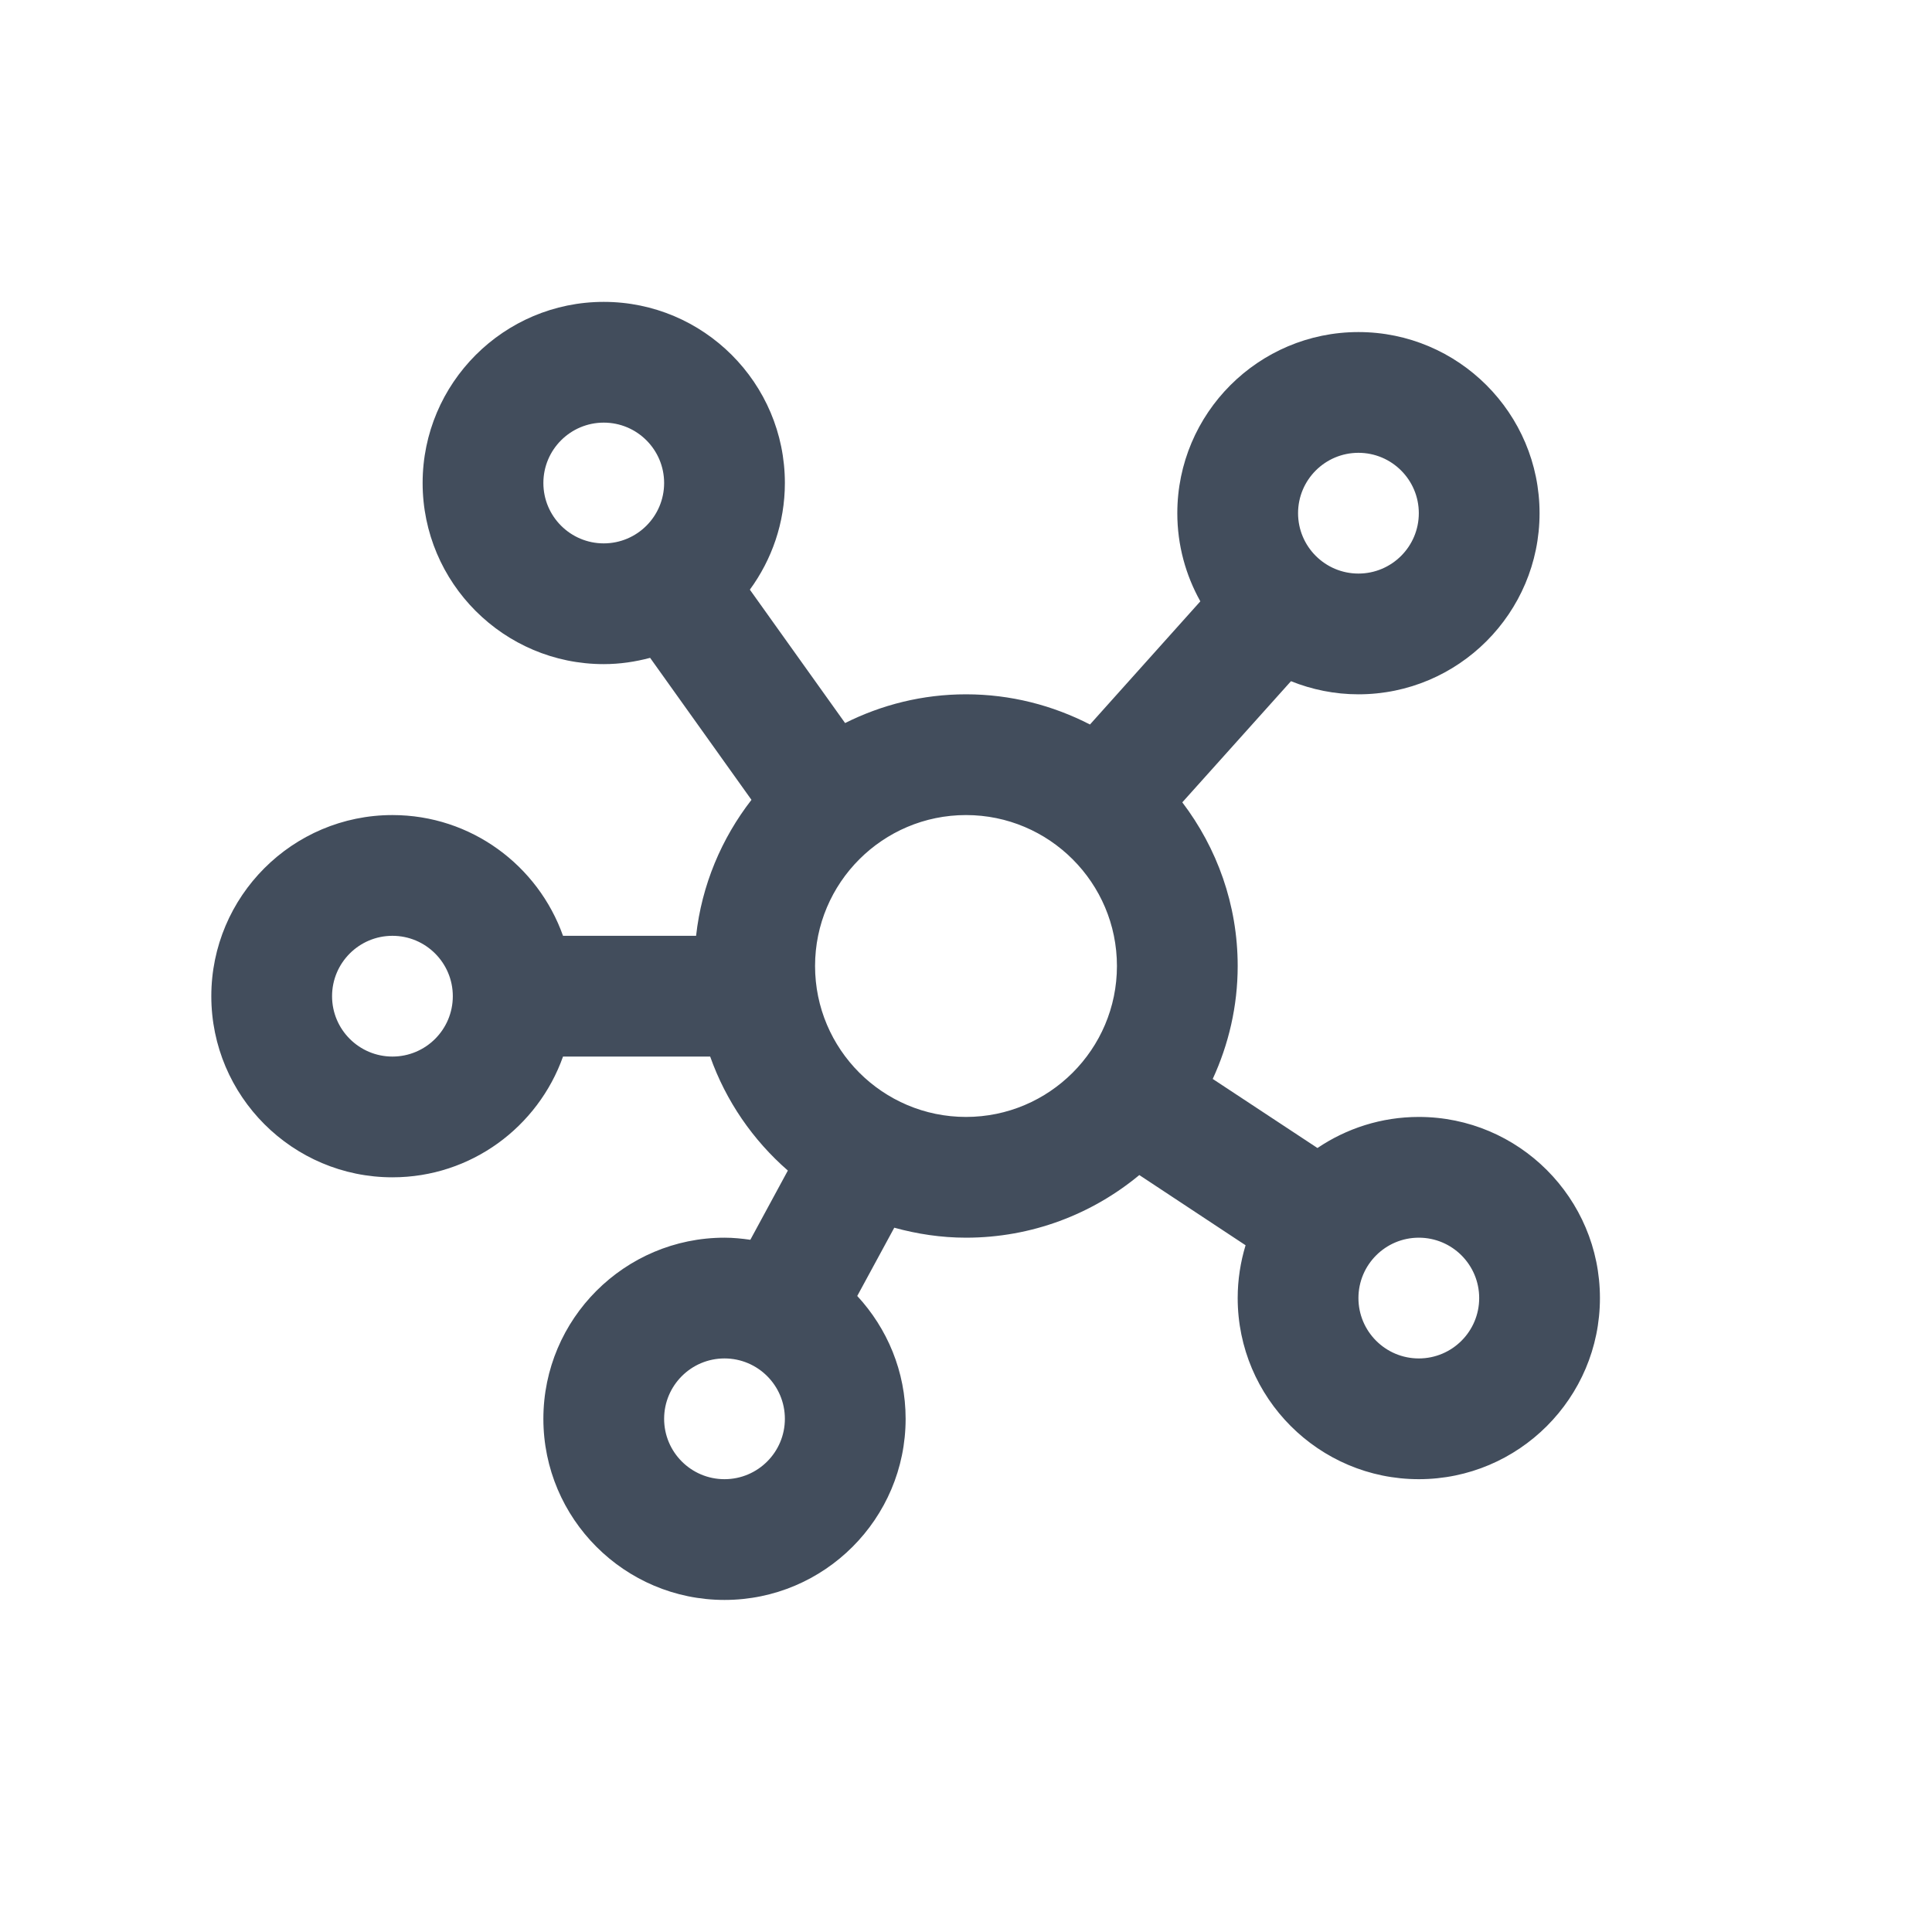
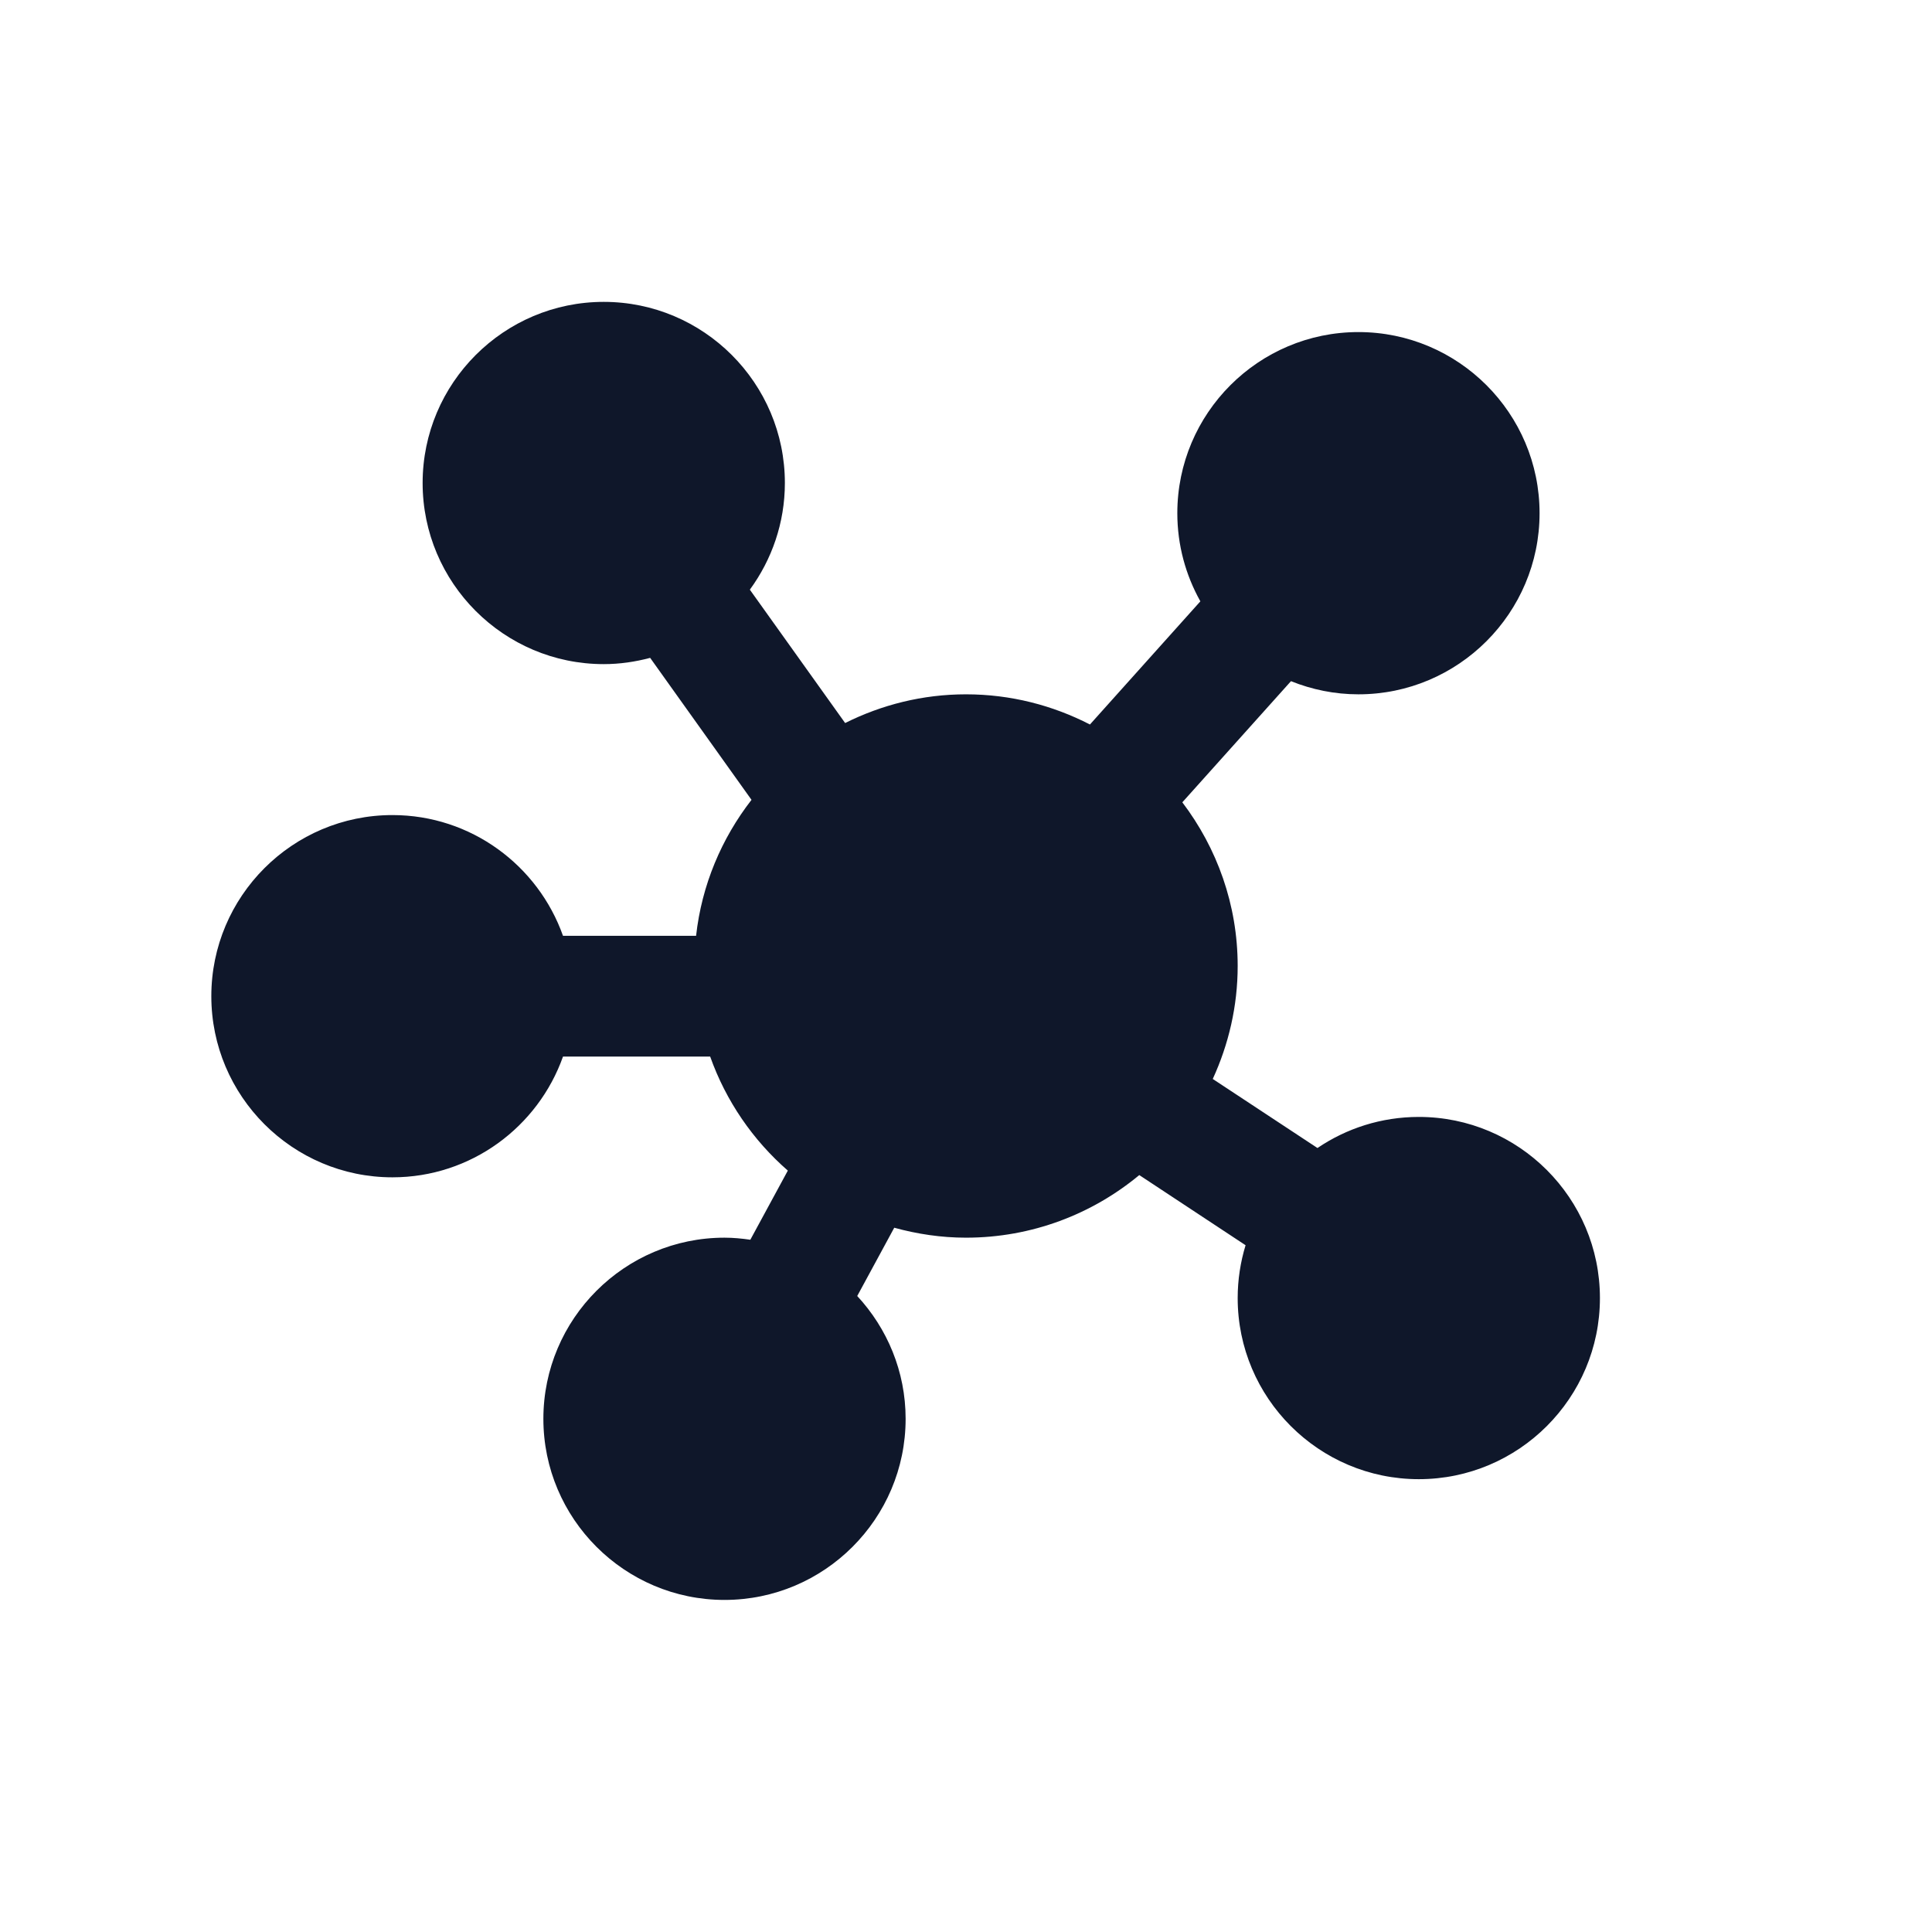
- <svg xmlns="http://www.w3.org/2000/svg" width="24" height="24" viewBox="0 0 24 24" fill="none">
-   <path d="M7.5 3.75C6.259 3.75 5.25 4.759 5.25 6C5.25 7.241 6.259 8.25 7.5 8.25C7.7 8.25 7.892 8.221 8.076 8.172L9.335 9.936C8.964 10.414 8.717 10.993 8.647 11.625H6.994C6.684 10.752 5.853 10.125 4.875 10.125C3.634 10.125 2.625 11.134 2.625 12.375C2.625 13.616 3.634 14.625 4.875 14.625C5.853 14.625 6.684 13.998 6.994 13.125H8.822C9.018 13.678 9.353 14.163 9.787 14.541L9.321 15.401C9.216 15.386 9.109 15.375 9 15.375C7.759 15.375 6.75 16.384 6.75 17.625C6.75 18.866 7.759 19.875 9 19.875C10.241 19.875 11.25 18.866 11.25 17.625C11.25 17.036 11.021 16.501 10.649 16.099L11.109 15.251C11.393 15.329 11.691 15.375 12 15.375C12.817 15.375 13.568 15.082 14.153 14.597L15.473 15.469C15.41 15.677 15.375 15.897 15.375 16.125C15.375 17.366 16.384 18.375 17.625 18.375C18.866 18.375 19.875 17.366 19.875 16.125C19.875 14.884 18.866 13.875 17.625 13.875C17.159 13.875 16.726 14.018 16.366 14.261L15.065 13.403C15.262 12.975 15.375 12.501 15.375 12C15.375 11.236 15.117 10.533 14.687 9.967L16.037 8.462C16.296 8.566 16.579 8.625 16.875 8.625C18.116 8.625 19.125 7.616 19.125 6.375C19.125 5.134 18.116 4.125 16.875 4.125C15.634 4.125 14.625 5.134 14.625 6.375C14.625 6.773 14.73 7.146 14.911 7.47L13.54 9C13.077 8.762 12.555 8.625 12 8.625C11.46 8.625 10.951 8.755 10.498 8.982L9.315 7.325C9.587 6.953 9.75 6.496 9.75 6C9.75 4.759 8.741 3.75 7.5 3.75ZM7.5 5.25C7.914 5.25 8.25 5.586 8.25 6C8.25 6.414 7.914 6.75 7.5 6.75C7.086 6.75 6.75 6.414 6.75 6C6.75 5.586 7.086 5.25 7.5 5.25ZM16.875 5.625C17.289 5.625 17.625 5.961 17.625 6.375C17.625 6.789 17.289 7.125 16.875 7.125C16.461 7.125 16.125 6.789 16.125 6.375C16.125 5.961 16.461 5.625 16.875 5.625ZM12 10.125C13.034 10.125 13.875 10.966 13.875 12C13.875 13.034 13.034 13.875 12 13.875C10.966 13.875 10.125 13.034 10.125 12C10.125 10.966 10.966 10.125 12 10.125ZM4.875 11.625C5.289 11.625 5.625 11.961 5.625 12.375C5.625 12.789 5.289 13.125 4.875 13.125C4.461 13.125 4.125 12.789 4.125 12.375C4.125 11.961 4.461 11.625 4.875 11.625ZM17.625 15.375C18.039 15.375 18.375 15.711 18.375 16.125C18.375 16.539 18.039 16.875 17.625 16.875C17.211 16.875 16.875 16.539 16.875 16.125C16.875 15.711 17.211 15.375 17.625 15.375ZM9 16.875C9.414 16.875 9.75 17.211 9.75 17.625C9.75 18.039 9.414 18.375 9 18.375C8.586 18.375 8.25 18.039 8.25 17.625C8.25 17.211 8.586 16.875 9 16.875Z" fill="#424D5C" />
+ <svg xmlns="http://www.w3.org/2000/svg" width="100" height="100" viewBox="0 0 100 100" fill="none">
+   <path d="M31.25 15.625C26.08 15.625 21.875 19.83 21.875 25C21.875 30.17 26.08 34.375 31.25 34.375C32.081 34.375 32.884 34.255 33.652 34.051L38.898 41.4C37.351 43.392 36.322 45.803 36.029 48.438H29.141C27.851 44.801 24.386 42.188 20.312 42.188C15.142 42.188 10.938 46.392 10.938 51.562C10.938 56.733 15.142 60.938 20.312 60.938C24.386 60.938 27.851 58.324 29.141 54.688H36.758C37.576 56.99 38.971 59.014 40.778 60.59L38.837 64.169C38.399 64.106 37.955 64.062 37.5 64.062C32.33 64.062 28.125 68.267 28.125 73.438C28.125 78.608 32.33 82.812 37.5 82.812C42.67 82.812 46.875 78.608 46.875 73.438C46.875 70.983 45.919 68.754 44.37 67.081L46.286 63.547C47.471 63.872 48.713 64.062 50 64.062C53.406 64.062 56.533 62.843 58.969 60.822L64.471 64.453C64.207 65.319 64.062 66.237 64.062 67.188C64.062 72.358 68.267 76.562 73.438 76.562C78.608 76.562 82.812 72.358 82.812 67.188C82.812 62.017 78.608 57.812 73.438 57.812C71.496 57.812 69.689 58.406 68.192 59.421L62.772 55.847C63.591 54.064 64.062 52.087 64.062 50C64.062 46.817 62.987 43.888 61.197 41.528L66.821 35.257C67.901 35.692 69.078 35.938 70.312 35.938C75.483 35.938 79.688 31.733 79.688 26.562C79.688 21.392 75.483 17.188 70.312 17.188C65.142 17.188 60.938 21.392 60.938 26.562C60.938 28.219 61.374 29.773 62.131 31.125L56.415 37.5C54.489 36.508 52.311 35.938 50 35.938C47.751 35.938 45.631 36.481 43.744 37.424L38.812 30.521C39.947 28.97 40.625 27.065 40.625 25C40.625 19.83 36.42 15.625 31.25 15.625Z" fill="#0F172A" />
</svg>
